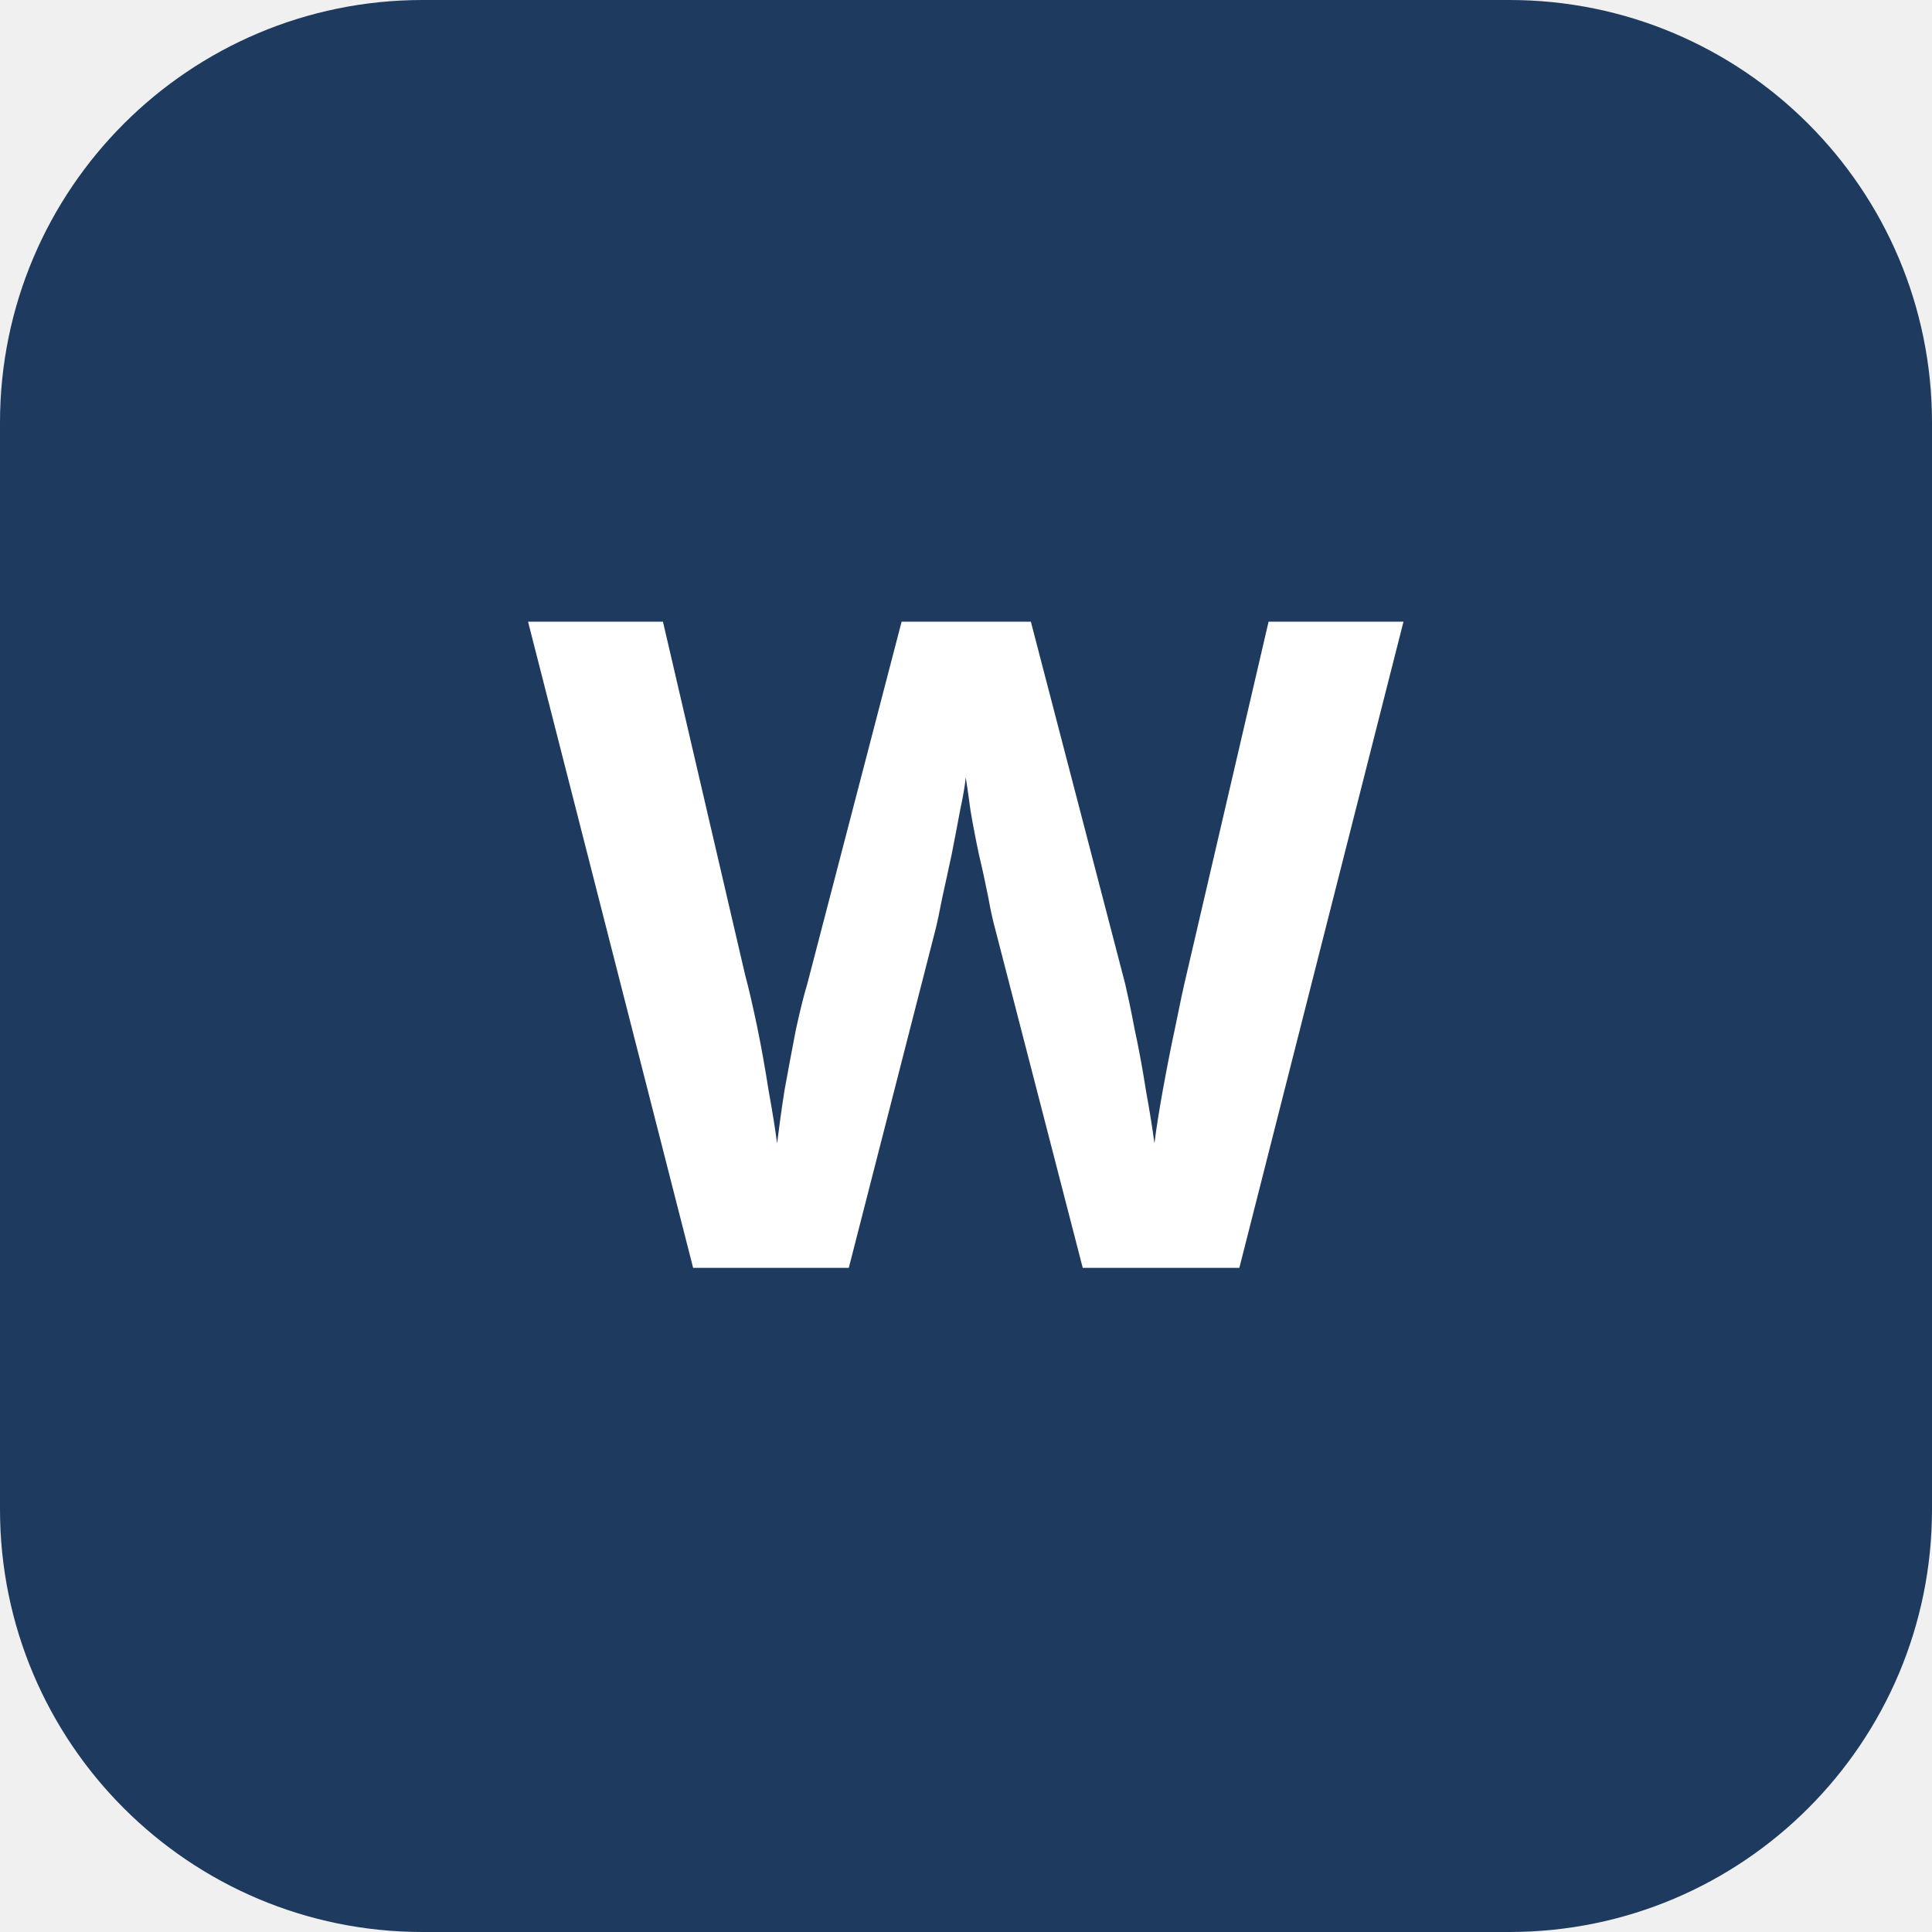
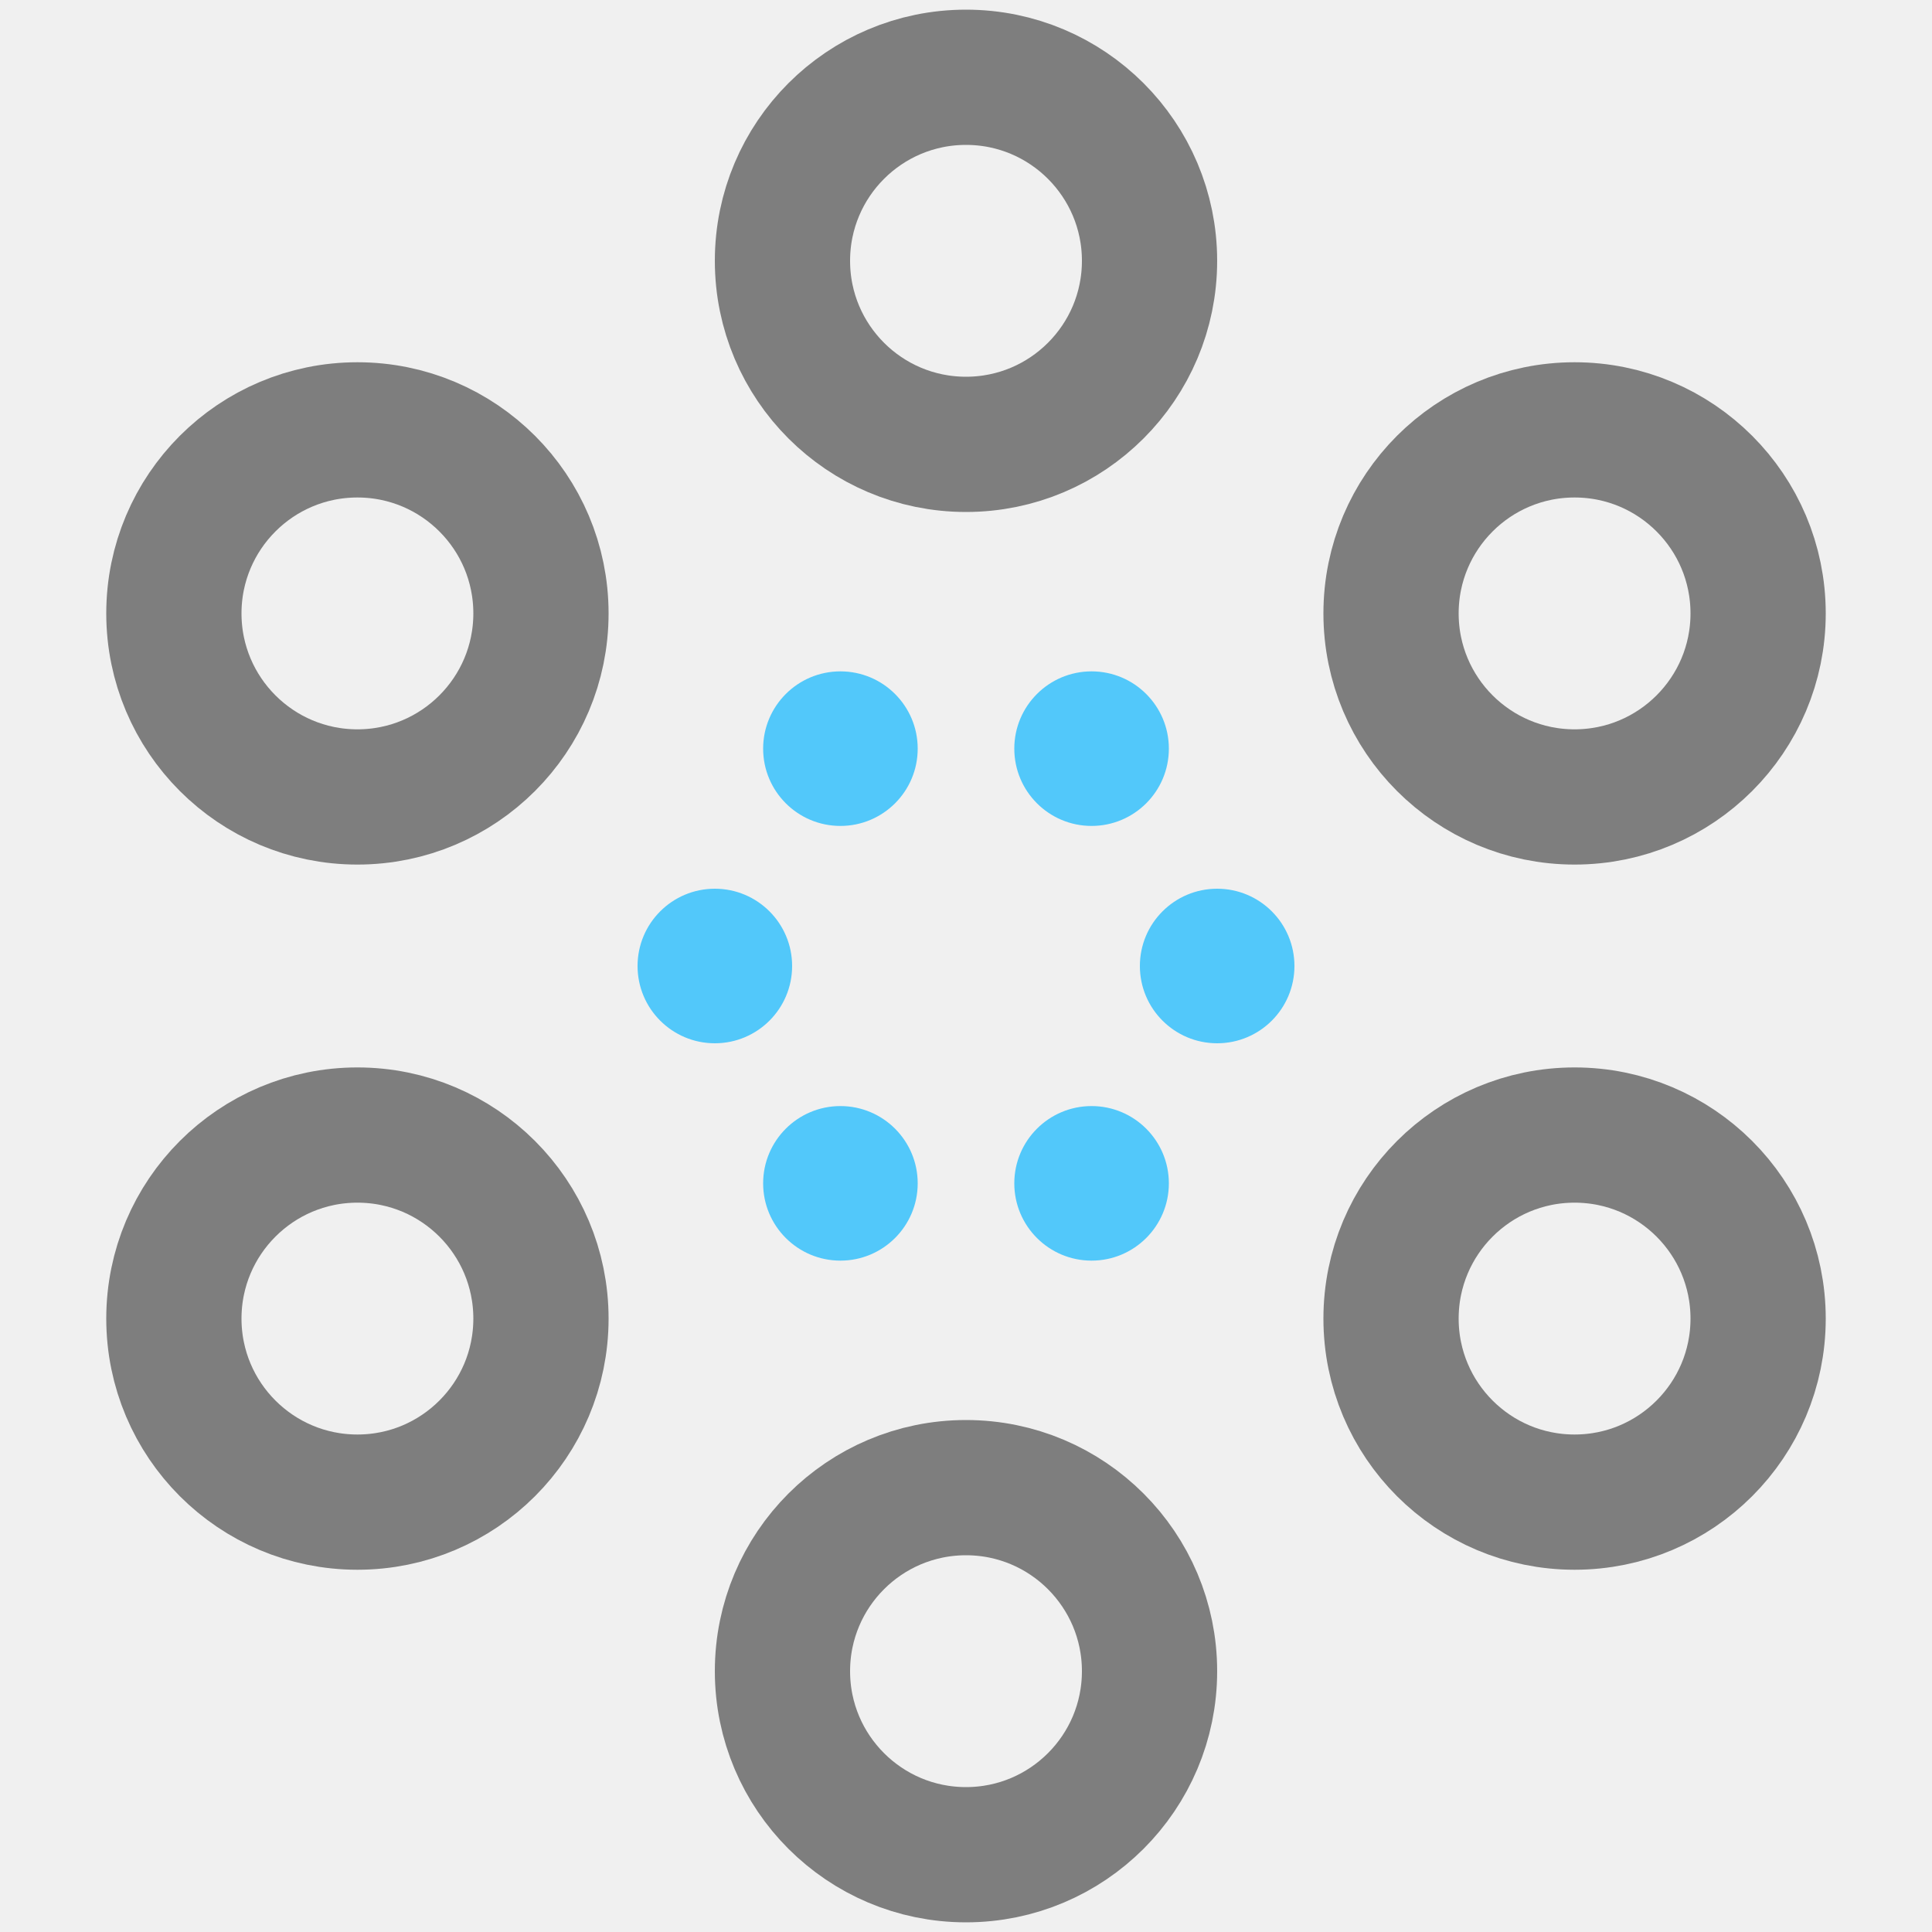
- <svg xmlns="http://www.w3.org/2000/svg" viewBox="0 0 32 32">
-   <rect width="32" height="32" rx="7" fill="#1F3A5F" />
-   <text x="16" y="21" font-family="system-ui, sans-serif" font-size="15" font-weight="700" fill="#FFFFFF" text-anchor="middle">W</text>
+ <svg xmlns="http://www.w3.org/2000/svg" viewBox="0 0 200 200">
+   <g fill="none" stroke="#7E7E7E" stroke-width="14">
+     <circle cx="100" cy="27" r="19" />
+     <circle cx="163" cy="63.5" r="19" />
+     <circle cx="163" cy="136.5" r="19" />
+     <circle cx="100" cy="173" r="19" />
+     <circle cx="37" cy="136.5" r="19" />
+     <circle cx="37" cy="63.5" r="19" />
+   </g>
+   <g fill="#52C8FA">
+     <circle cx="87" cy="77.5" r="8" />
+     <circle cx="113" cy="77.5" r="8" />
+     <circle cx="74" cy="100" r="8" />
+     <circle cx="126" cy="100" r="8" />
+     <circle cx="87" cy="122.5" r="8" />
+     <circle cx="113" cy="122.5" r="8" />
+   </g>
</svg>
